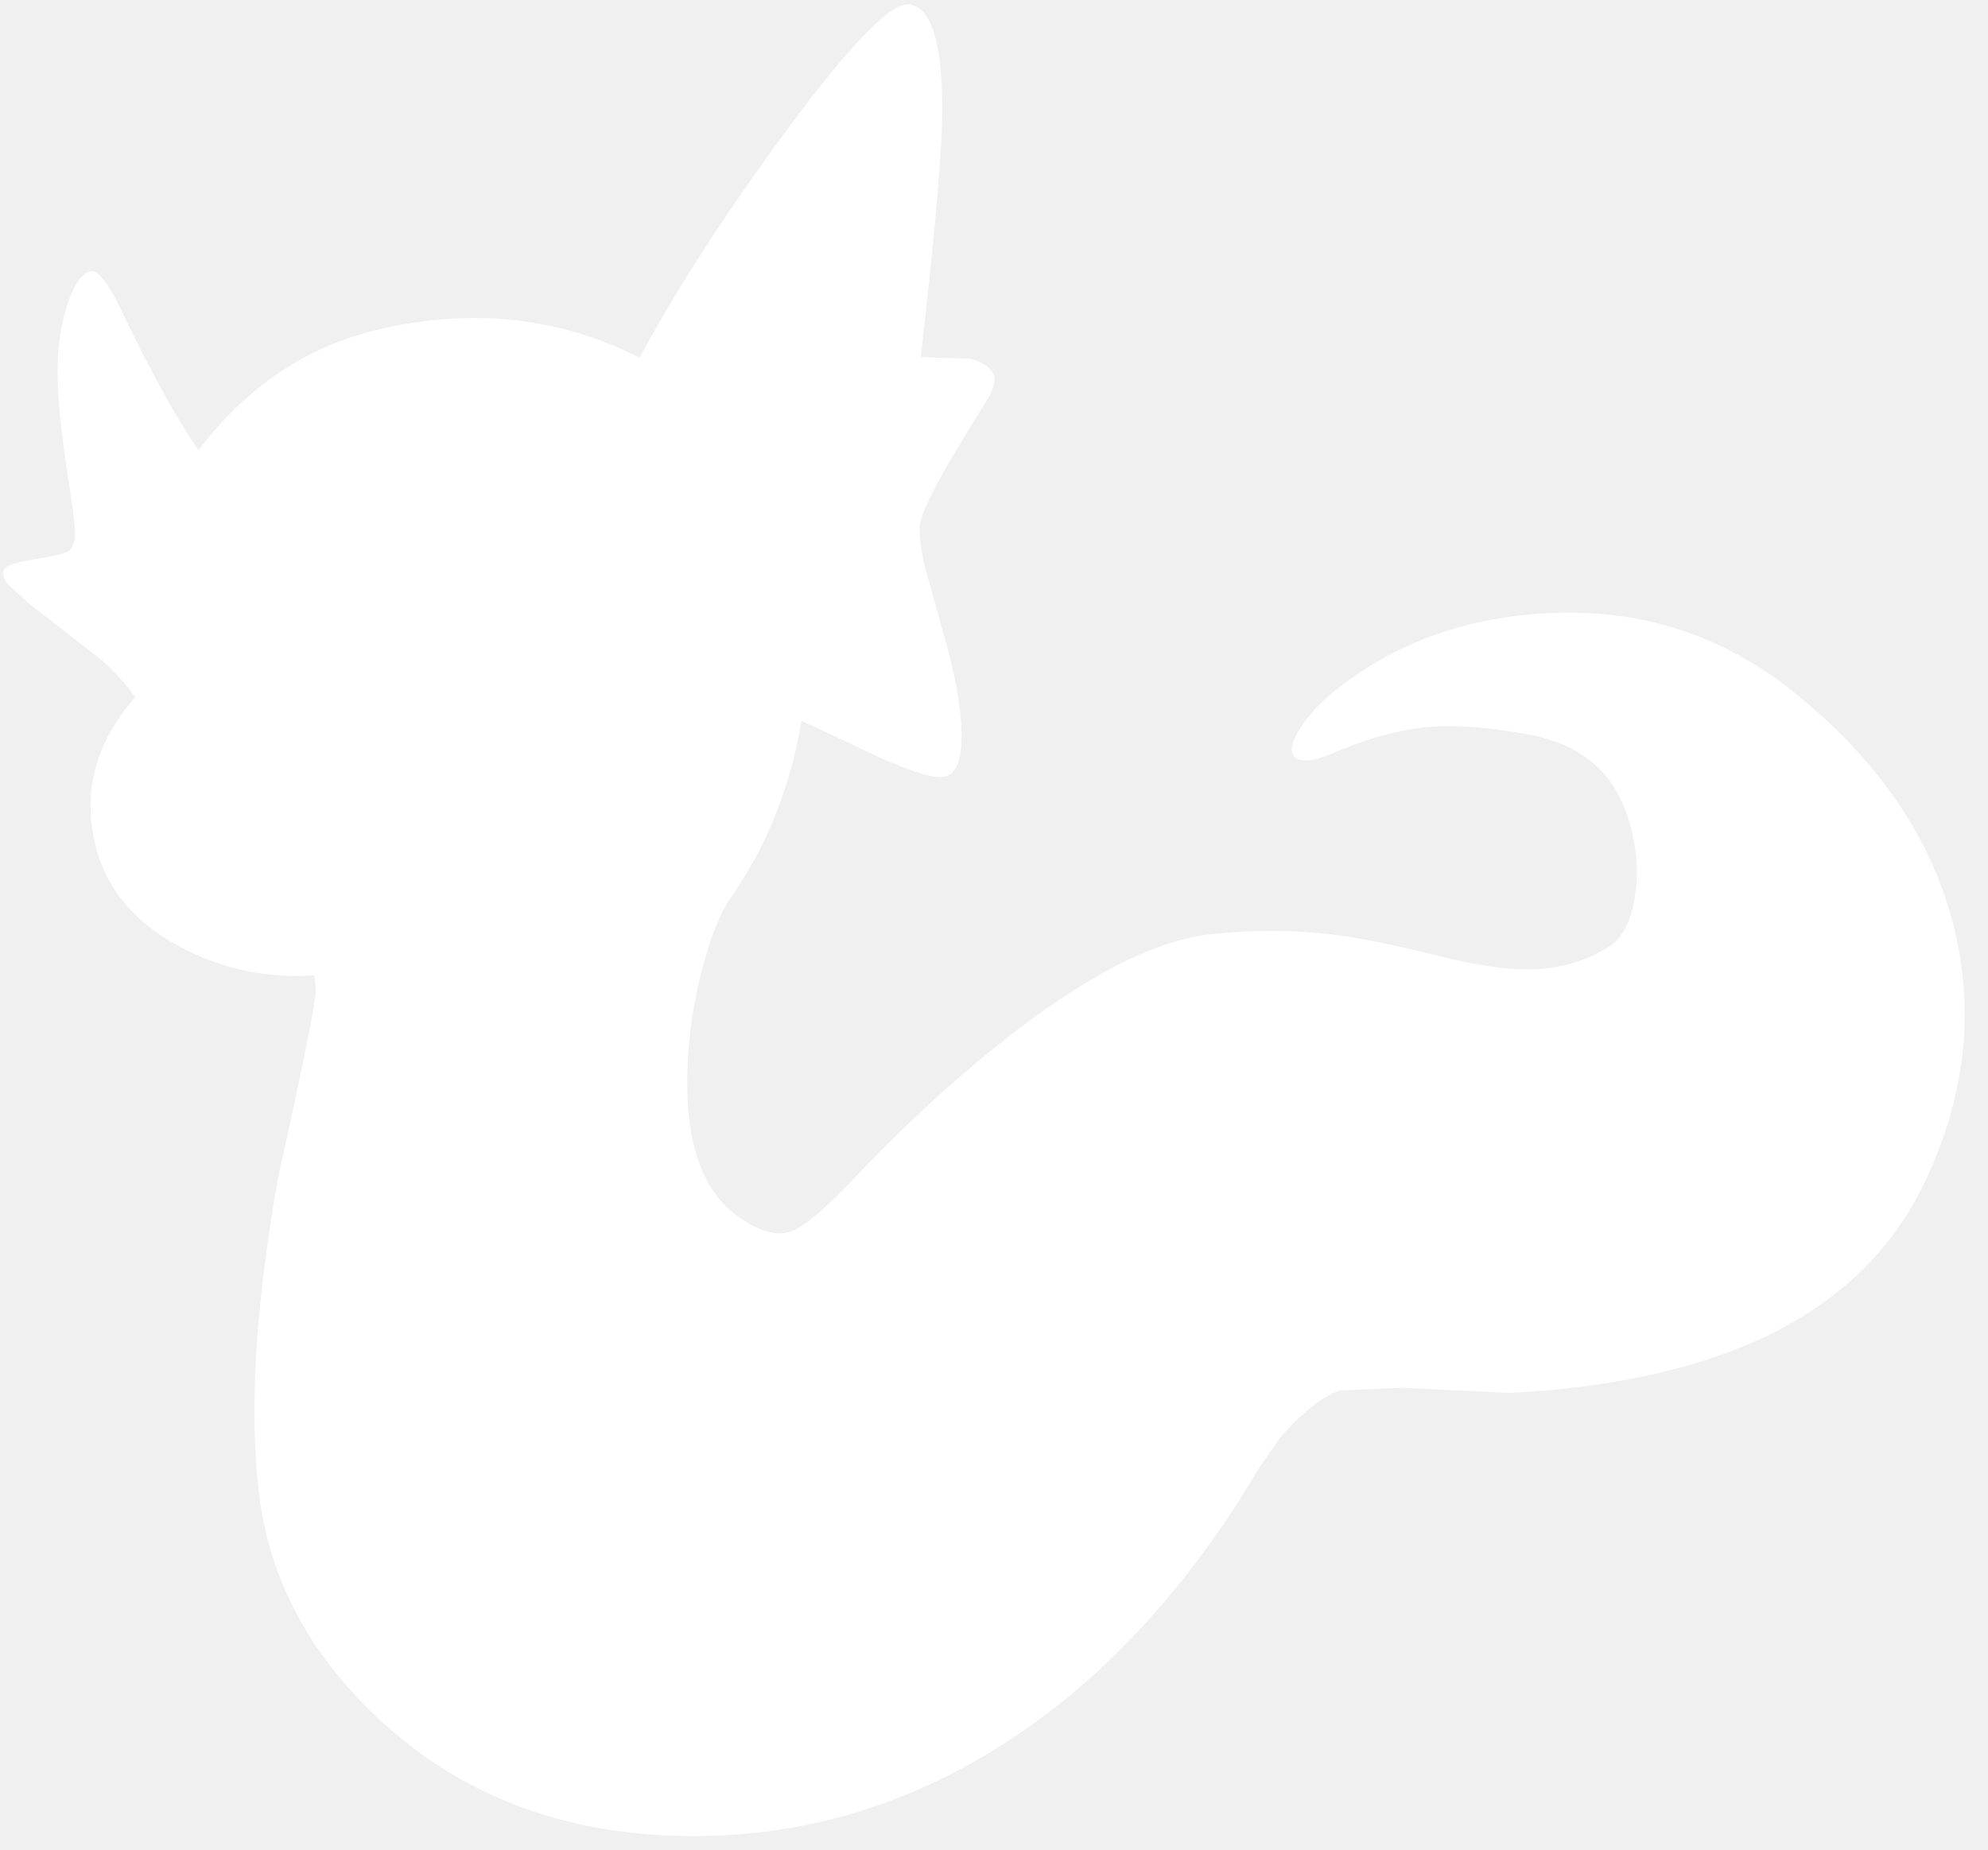
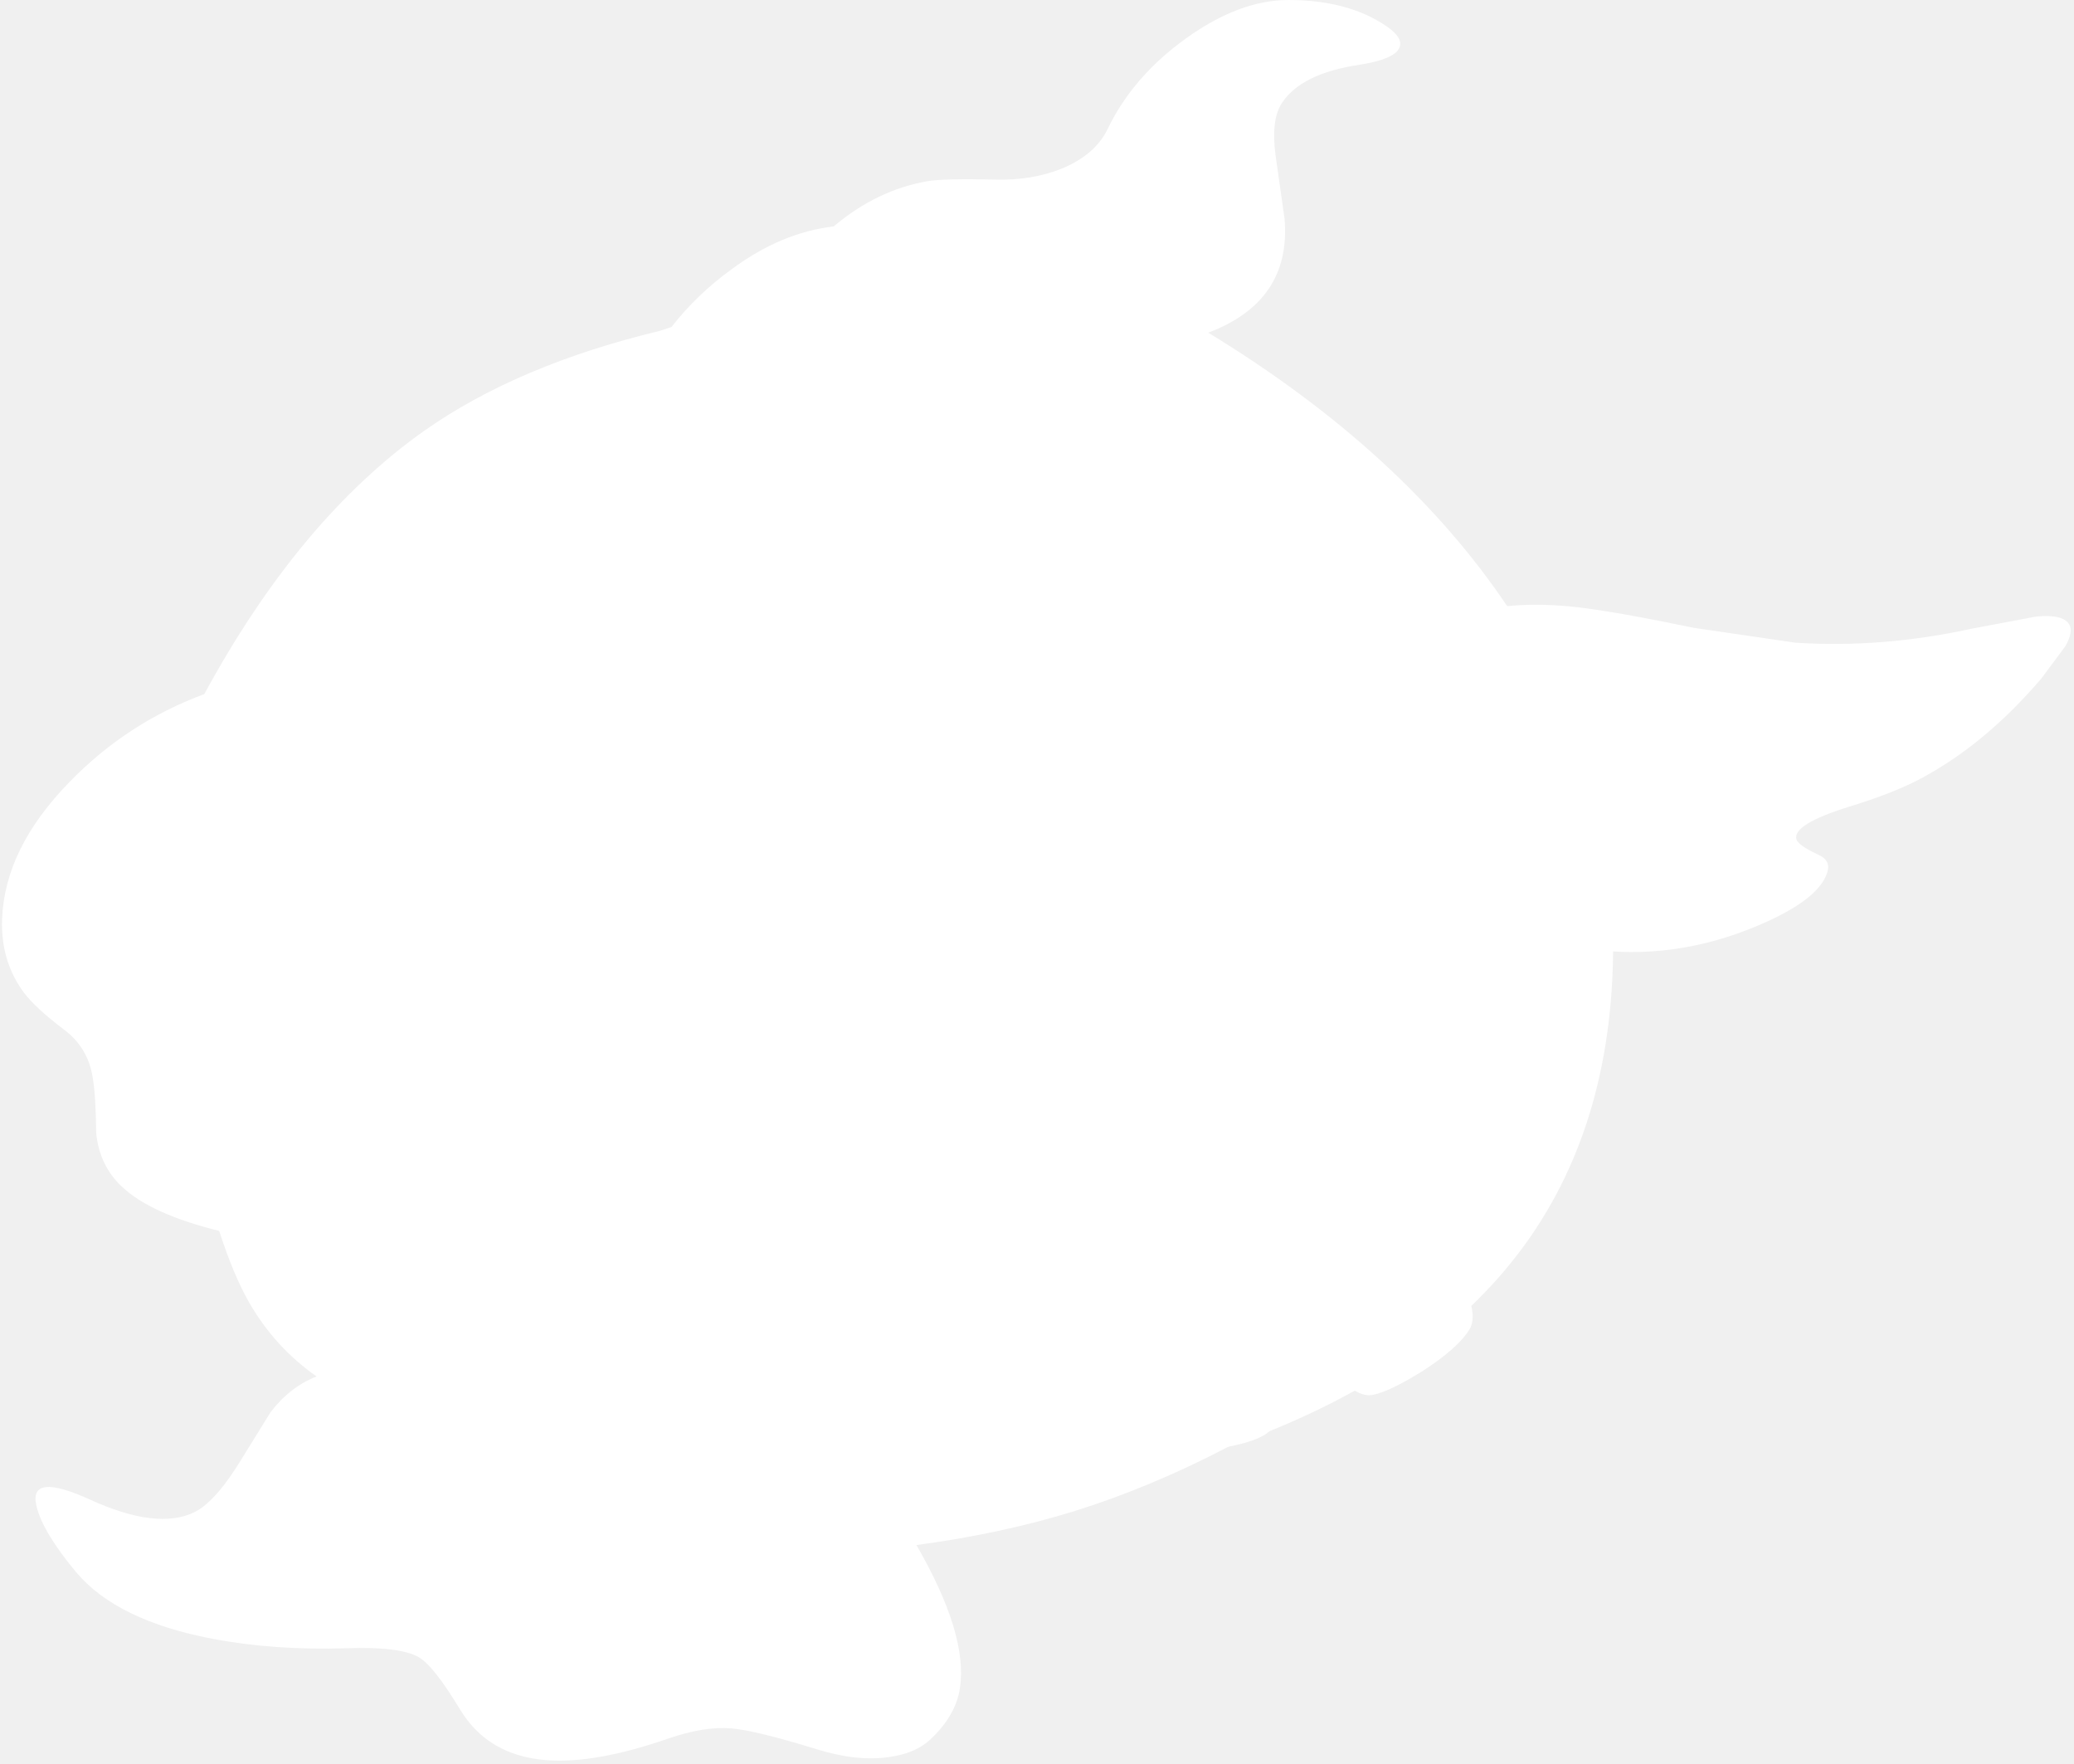
- <svg xmlns="http://www.w3.org/2000/svg" version="1.1" width="273px" height="254px" viewBox="-0.25 -0.6 272.6 253.9">
+ <svg xmlns="http://www.w3.org/2000/svg" version="1.1" width="274px" height="233px" viewBox="-0.15 0.0 274.2 233.3">
  <g>
-     <path fill="#FFFFFF" d="M12.05 36.65 Q13.3 36.45 15.3 40.1 L19.3 48.2 Q22.25 53.85 24.5 57.6 28.0 63.25 32.2 68.45 35.8 72.9 36.55 74.3 38.9 80.45 35.4 93.15 32.2 104.8 29.1 107.35 L27.8 108.55 25.7 110.35 Q24.45 111.05 23.4 110.7 22.3 110.35 21.75 107.75 L20.85 101.35 Q20.1 96.0 13.65 90.1 L3.75 82.4 0.75 79.7 Q-0.25 78.5 0.15 77.6 0.5 76.8 4.25 76.2 8.35 75.55 9.0 75.05 9.85 74.45 9.9 72.75 9.9 71.3 9.3 67.3 8.0 59.05 7.7 54.8 7.2 48.8 8.0 44.6 8.65 41.2 9.7 39.1 10.8 36.85 12.05 36.65" />
-     <path fill="#FFFFFF" d="M17.4 48.4 L20.05 53.85 Q21.5 56.65 26.9 64.25 33.25 73.25 34.15 75.6 36.3 81.35 33.1 93.2 30.2 103.85 27.8 105.8 L26.4 107.1 Q24.55 108.95 24.05 108.8 23.7 108.7 23.3 107.7 22.6 106.05 22.1 102.4 21.25 96.1 17.45 91.55 15.15 88.85 9.25 84.6 1.45 79.0 2.0 78.15 2.4 77.6 3.65 77.35 L5.65 77.1 8.8 76.6 Q11.2 75.85 11.2 72.25 L10.5 66.1 Q9.65 60.85 9.35 56.8 L9.2 53.0 Q9.2 47.4 10.45 42.6 11.55 38.25 12.4 38.65 13.05 38.95 14.7 42.4 L17.4 48.4" />
-     <path fill="#FFFFFF" d="M34.15 75.6 Q35.4 78.8 34.8 84.5 25.05 82.05 20.55 68.9 18.9 64.1 17.55 56.65 L15.45 44.05 20.05 53.85 Q21.5 56.65 26.9 64.25 33.25 73.25 34.15 75.6" />
-     <path fill="#FFFFFF" d="M3.4 78.5 Q0.25 78.35 0.7 77.8 1.1 77.25 3.5 77.0 L8.55 77.5 Q11.5 78.15 13.6 79.3 15.95 80.7 16.75 81.7 17.5 82.7 14.95 81.35 10.4 78.9 3.4 78.5" />
-     <path fill="#FFFFFF" d="M209.25 84.95 Q224.6 83.6 239.1 91.6 253.25 99.4 261.15 112.95 269.5 127.35 267.65 143.15 264.25 172.0 237.05 183.45 216.2 192.25 190.4 188.9 184.1 188.05 178.9 191.8 174.65 194.85 170.6 201.45 166.1 208.85 161.35 214.6 153.45 224.2 142.0 233.85 128.1 245.6 107.4 249.25 84.3 253.3 66.45 243.85 44.55 232.2 38.6 211.05 32.8 190.35 40.4 153.8 L43.0 141.4 Q44.1 135.55 43.7 132.35 35.9 133.45 27.4 129.35 18.4 125.05 15.15 117.8 13.1 113.35 13.7 107.6 14.4 100.35 19.5 95.45 16.8 82.6 21.4 71.8 25.05 63.35 34.2 54.3 42.85 45.75 58.85 44.45 74.9 43.15 87.55 50.05 L108.3 96.65 Q108.2 100.9 105.2 108.9 102.4 116.3 99.8 120.25 95.65 126.55 94.0 135.6 93.05 140.85 92.7 149.55 92.35 159.0 97.5 164.9 101.75 169.7 106.45 169.7 109.75 169.7 113.9 166.15 L122.65 157.15 Q128.85 150.5 139.4 142.6 151.85 133.25 160.3 130.35 166.8 128.15 178.0 128.95 187.5 129.65 198.55 132.35 206.55 134.25 213.15 133.3 219.35 132.4 222.45 129.3 226.0 125.75 225.55 117.1 225.05 107.4 218.65 102.85 211.35 97.65 199.85 97.85 189.4 98.05 181.75 102.25 L178.35 102.15 Q177.75 100.55 179.45 98.9 192.45 86.4 209.25 84.95" />
-     <path fill="#FFFFFF" d="M175.9 194.5 Q173.95 196.6 164.15 210.8 153.15 225.65 143.5 232.9 129.3 243.6 114.95 247.65 98.1 252.4 79.7 248.45 63.4 245.0 51.6 233.05 40.8 222.1 37.2 208.0 34.9 198.9 36.8 177.5 38.65 156.7 42.65 143.05 53.9 135.45 61.25 137.45 69.45 139.7 71.7 153.7 72.55 159.05 74.3 175.5 76.3 190.85 79.6 198.15 84.85 209.7 95.0 216.2 104.15 222.0 115.9 222.95 126.8 223.85 137.25 220.4 147.65 217.0 154.25 210.5 L168.25 196.4 Q175.7 189.0 180.9 185.1 194.4 174.85 210.65 175.25 231.25 175.8 241.6 172.95 255.1 169.3 263.9 157.75 256.85 175.5 235.4 183.7 216.55 190.9 192.35 189.05 185.6 188.55 183.1 189.25 179.85 190.2 175.9 194.5" />
-     <path fill="#FFFFFF" d="M192.35 189.05 Q185.6 188.55 183.1 189.25 179.85 190.2 175.9 194.5 173.95 196.6 164.15 210.8 153.15 225.65 143.5 232.9 129.3 243.6 114.95 247.65 98.1 252.4 79.7 248.45 66.85 245.7 56.6 237.5 47.2 230.0 41.6 219.35 64.65 230.7 93.1 230.45 120.0 230.2 138.25 220.1 148.0 216.65 154.25 210.5 L168.25 196.4 Q175.7 189.0 180.9 185.1 194.4 174.85 210.65 175.25 231.25 175.8 241.6 172.95 255.1 169.3 263.9 157.75 256.85 175.5 235.4 183.7 216.55 190.9 192.35 189.05" />
-     <path fill="#FFFFFF" d="M214.25 84.8 Q225.1 85.0 235.5 89.8 245.6 94.45 253.35 102.6 261.2 110.85 264.95 121.05 269.0 131.9 267.65 143.15 266.7 151.0 263.9 157.8 L263.9 157.75 Q256.95 166.85 247.45 170.95 239.1 174.5 226.3 175.2 239.65 167.1 247.45 156.5 256.55 144.25 257.35 129.8 256.2 111.55 243.85 98.95 231.6 86.5 214.15 85.3 L214.25 84.8" />
-     <path fill="#FFFFFF" d="M202.75 87.8 Q193.7 89.65 185.45 95.4 178.3 100.4 179.05 101.65 179.35 102.15 181.25 101.15 185.75 98.55 191.85 97.4 200.3 95.75 209.5 97.45 217.55 98.95 222.25 104.9 225.3 108.75 226.5 113.7 227.75 118.9 226.7 123.7 225.65 128.5 222.85 130.7 214.1 137.35 197.1 133.3 189.0 131.3 183.85 130.65 175.2 129.55 166.35 130.45 159.8 131.15 151.9 135.65 137.2 144.1 116.1 165.5 111.9 169.75 107.6 170.5 103.1 171.25 98.9 168.15 90.15 161.7 91.35 143.65 91.8 136.75 93.7 130.1 95.4 123.95 97.4 121.1 102.0 114.55 104.3 106.3 107.4 95.3 106.25 82.15 105.9 78.25 104.8 74.55 99.85 58.3 85.4 50.6 71.45 43.15 53.5 46.15 39.8 48.45 30.6 59.35 21.75 69.9 20.85 83.8 20.15 93.9 24.0 103.3 27.55 112.05 34.8 119.7 L39.6 124.2 Q44.35 128.4 45.25 131.1 46.55 135.25 43.65 143.55 41.4 149.85 39.1 168.75 36.35 190.95 38.1 202.5 40.85 220.95 54.5 233.5 70.9 248.55 97.8 248.55 122.15 248.55 142.4 231.8 153.8 222.45 167.5 203.2 172.25 196.65 173.65 195.1 178.6 189.5 183.05 188.2 L192.3 187.95 204.05 188.3 Q222.85 187.3 236.3 181.85 254.05 174.7 260.9 160.45 269.35 142.95 264.75 126.35 260.15 109.8 243.1 96.25 234.4 89.3 222.95 87.3 213.15 85.65 202.75 87.8 M211.85 83.6 Q230.9 82.55 245.6 94.25 262.9 108.0 267.65 126.05 272.35 143.9 263.7 161.95 250.95 188.35 206.95 190.65 L192.15 189.95 183.55 190.3 Q180.0 191.5 175.4 196.7 L172.6 200.7 169.4 205.9 Q154.95 228.15 135.75 239.85 116.65 251.5 94.8 251.5 69.45 251.5 52.4 236.15 37.5 222.7 35.2 204.85 33.05 187.65 37.8 161.0 43.05 137.25 42.95 135.35 42.7 129.65 38.25 125.75 L33.3 121.1 Q25.8 113.15 21.95 103.55 17.9 93.4 18.6 82.75 19.45 70.05 28.45 59.2 38.2 47.5 52.55 44.4 71.6 40.35 87.65 48.65 103.75 57.0 108.6 73.65 109.8 77.95 110.15 81.75 111.3 95.15 107.6 106.9 104.95 115.45 99.95 122.6 98.0 125.35 96.35 131.15 94.55 137.35 94.1 143.85 92.9 160.55 100.75 166.3 105.15 169.5 108.15 168.5 110.7 167.6 116.25 161.8 126.45 151.0 136.5 142.95 154.15 128.85 166.0 127.65 175.1 126.7 183.55 127.85 188.25 128.45 197.3 130.7 205.05 132.65 210.15 132.5 216.0 132.25 220.6 129.3 223.05 127.7 223.95 123.0 224.75 118.4 223.65 113.7 222.55 109.15 220.4 106.4 216.75 101.6 209.45 100.25 200.9 98.65 194.9 99.3 189.15 99.95 182.1 103.0 178.65 104.45 177.35 103.35 176.25 102.35 178.0 99.5 179.85 96.5 183.6 93.65 195.45 84.5 211.85 83.6" />
-     <path fill="#FFFFFF" d="M43.65 143.55 Q46.55 135.25 45.25 131.1 44.35 128.4 39.6 124.2 L36.1 121.0 Q80.55 109.45 106.35 84.05 107.15 96.5 104.15 106.9 101.8 114.85 97.4 121.1 96.15 122.85 94.95 126.15 84.25 134.85 68.75 141.45 55.85 146.9 42.05 150.0 43.0 145.15 43.65 143.55" />
-     <path fill="#FFFFFF" d="M44.1 142.1 Q51.7 137.3 57.5 137.1 63.75 136.85 67.45 141.95 54.8 147.15 42.05 150.0 43.0 145.15 43.65 143.55 L44.1 142.1" />
-     <path fill="#FFFFFF" d="M107.25 168.9 L114.2 168.5 Q116.5 168.1 119.2 166.85 120.7 166.2 121.05 166.55 121.4 166.9 119.85 167.9 118.1 169.05 114.55 169.8 L105.6 170.65 Q103.5 170.65 105.15 169.8 L107.25 168.9" />
-     <path fill="#FFFFFF" d="M175.1 193.7 Q177.0 191.2 181.5 187.9 185.8 184.75 188.55 183.7 191.75 182.45 191.5 182.95 L188.75 184.85 Q186.05 186.5 183.45 188.6 L178.8 192.55 Q176.1 194.9 174.8 195.5 173.3 196.15 175.1 193.7" />
-     <path fill="#FFFFFF" d="M36.8 63.75 Q34.2 63.75 33.5 59.75 32.8 55.65 35.65 54.05 37.9 52.85 40.7 53.8 43.35 54.75 43.6 56.55 43.9 58.7 41.4 61.25 38.95 63.75 36.8 63.75" />
-     <path fill="#FFFFFF" d="M34.95 60.05 Q34.6 58.6 34.95 57.3 35.4 55.8 36.7 55.1 L40.3 55.2 Q41.6 55.9 41.7 56.75 L41.3 58.3 39.85 60.55 Q38.3 62.35 36.8 62.35 36.25 62.35 35.7 61.7 35.15 61.05 34.95 60.05" />
-     <path fill="#FFFFFF" d="M39.85 60.55 L38.25 61.9 Q39.95 57.7 37.8 54.75 39.0 54.55 40.3 55.2 41.6 55.9 41.7 56.75 L41.3 58.3 39.85 60.55" />
-     <path fill="#FFFFFF" d="M27.3 79.55 Q26.3 87.8 24.2 92.15 22.5 95.55 20.8 95.55 18.9 95.55 18.0 92.3 16.95 88.45 17.8 81.05 18.5 75.1 20.65 71.2 22.8 67.35 25.15 67.65 26.9 67.9 27.45 70.5 28.0 73.4 27.3 79.55" />
-     <path fill="#FFFFFF" d="M59.25 57.4 Q64.4 56.8 68.7 61.65 73.3 66.75 74.25 75.4 74.7 79.6 72.25 83.55 69.45 88.05 64.75 88.35 60.5 88.6 57.25 84.7 54.3 81.15 53.35 75.65 51.75 66.95 53.55 62.15 55.2 57.9 59.25 57.4" />
-     <path fill="#FFFFFF" d="M26.05 74.1 Q25.75 76.95 24.65 79.3 23.55 81.55 22.65 81.45 21.75 81.35 21.35 79.85 20.95 78.25 21.25 75.45 21.55 72.65 22.7 70.5 23.8 68.45 24.75 68.55 26.55 68.7 26.05 74.1" />
-     <path fill="#FFFFFF" d="M64.35 66.15 Q64.85 69.4 64.1 71.7 63.35 73.95 61.65 74.35 59.9 74.75 58.35 73.2 56.75 71.6 56.0 68.45 55.2 65.25 55.95 62.4 56.65 59.55 58.35 59.15 60.15 58.7 61.95 60.7 63.85 62.8 64.35 66.15" />
-     <path fill="#FFFFFF" d="M124.45 0.0 Q128.95 0.65 128.95 14.5 128.95 22.75 126.0 48.45 L132.75 48.65 Q135.15 49.3 135.9 50.6 136.55 51.65 135.3 54.0 L133.0 57.7 129.7 63.2 Q126.3 69.1 125.9 71.3 125.65 73.1 126.45 76.8 L128.8 85.3 Q131.05 92.8 131.5 98.2 132.1 105.1 129.45 106.0 127.55 106.65 119.9 103.2 111.15 99.0 108.05 97.7 L95.4 92.6 Q87.15 89.1 86.05 87.35 85.2 86.05 85.1 82.45 L85.05 78.65 82.65 75.95 Q80.2 73.65 79.9 73.05 78.4 70.2 78.9 67.5 79.2 65.85 81.35 60.85 89.1 42.95 104.95 20.9 120.4 -0.6 124.45 0.0" />
-     <path fill="#FFFFFF" d="M123.8 46.1 L123.0 50.8 129.3 50.35 Q132.15 50.65 132.85 51.75 133.15 52.3 131.2 55.3 L130.15 56.85 Q124.15 65.65 123.5 69.7 123.2 71.75 124.15 76.9 L126.45 87.15 128.4 96.25 Q128.85 99.3 128.6 101.4 128.35 103.3 127.65 103.6 126.9 103.85 121.4 101.35 L109.15 95.95 95.25 90.3 Q88.55 87.45 87.75 86.25 87.2 85.35 87.15 82.8 L87.0 78.2 Q86.7 75.85 85.2 74.6 83.05 72.85 82.3 71.55 81.45 70.0 81.55 68.35 82.1 59.75 100.95 31.0 108.6 19.25 114.95 11.2 121.7 2.65 123.5 2.65 125.65 2.65 126.2 7.65 126.5 10.25 126.4 14.1 126.55 17.85 125.6 28.8 124.75 38.9 123.8 46.1" />
-     <path fill="#FFFFFF" d="M92.7 79.85 Q99.3 72.1 115.15 61.9 130.35 52.15 129.45 54.05 L127.8 56.85 122.3 64.75 Q118.6 70.3 118.1 72.7 117.85 73.8 116.95 81.3 116.35 86.7 115.35 87.0 111.65 88.1 104.55 85.55 99.05 83.55 92.7 79.85" />
-     <path fill="#FFFFFF" d="M126.35 18.05 L125.3 32.2 123.8 46.1 123.35 49.6 Q121.2 50.5 105.05 58.5 93.95 63.95 94.6 62.5 98.55 51.35 108.2 38.8 113.75 31.6 126.35 18.05" />
-     <path fill="#FFFFFF" d="M124.5 48.7 Q127.95 48.05 128.9 49.2 129.25 49.6 128.85 49.95 128.45 50.3 127.55 50.25 123.3 49.95 109.55 56.3 98.15 61.55 85.85 68.65 83.5 70.0 83.3 69.35 83.1 68.65 84.65 67.45 89.7 63.6 102.5 57.3 116.85 50.25 124.5 48.7" />
-     <path fill="#FFFFFF" d="M94.05 79.25 Q92.05 81.0 91.5 80.75 91.0 80.5 92.65 78.35 96.65 73.2 129.6 53.15 131.45 52.25 131.15 52.95 130.85 53.65 129.35 54.5 97.65 76.05 94.05 79.25" />
-     <path fill="#FFFFFF" d="M19.05 94.15 Q26.7 86.0 37.25 84.3 55.45 81.3 66.4 88.7 76.65 95.6 76.65 108.6 76.65 116.8 69.25 123.3 61.15 130.4 46.7 132.85 34.8 134.85 24.7 129.6 13.75 123.95 12.25 113.1 10.8 102.85 19.05 94.15" />
-     <path fill="#FFFFFF" d="M37.9 86.2 Q51.65 83.65 62.45 89.95 73.6 96.45 73.6 108.25 73.6 115.95 65.9 122.5 57.95 129.25 46.25 130.8 34.25 132.4 25.3 127.1 16.6 121.95 15.2 112.95 13.75 103.4 21.0 95.5 27.75 88.1 37.9 86.2" />
-     <path fill="#FFFFFF" d="M73.2 104.15 Q73.6 105.9 73.6 108.25 73.6 115.95 65.9 122.5 57.95 129.25 46.25 130.8 36.65 132.1 28.75 128.8 21.15 125.7 17.5 119.4 21.85 123.65 30.7 124.45 38.95 125.25 48.3 122.9 57.75 120.45 64.4 115.75 71.7 110.55 73.2 104.15" />
+     <path fill="#FFFFFF" d="M260.6 83.15 L269.1 81.55 Q272.7 81.2 273.5 82.6 274.05 83.55 273.0 85.45 L269.8 89.75 Q262.45 98.35 254.0 102.9 250.3 104.9 244.2 106.75 236.9 109.05 237.4 111.0 237.65 111.8 240.2 113.0 242.0 113.75 241.5 115.35 240.3 119.35 230.75 123.05 219.75 127.25 208.6 125.3 200.15 123.8 189.9 115.6 178.5 106.55 177.9 98.25 177.55 93.0 181.15 88.65 185.0 84.0 192.6 81.5 199.4 79.3 208.35 80.3 213.55 80.9 223.9 83.05 L237.25 85.0 Q248.7 85.75 260.6 83.15" />
+     <path fill="#FFFFFF" d="M268.2 88.4 Q261.1 96.75 253.05 101.15 248.8 103.45 243.7 104.75 239.35 105.8 237.1 107.9 235.65 109.25 235.25 110.7 234.9 111.95 237.45 113.5 239.4 114.65 237.2 116.4 232.65 119.95 225.9 122.0 217.2 124.7 208.95 123.25 201.15 121.9 191.35 114.15 180.5 105.65 179.95 98.1 179.45 89.6 193.8 84.95 200.55 82.8 208.7 83.15 213.6 83.4 223.55 85.1 L240.65 87.3 Q249.9 87.85 261.0 85.2 268.9 83.25 269.95 84.65 270.6 85.55 268.2 88.4" />
+     <path fill="#FFFFFF" d="M179.95 98.1 Q179.7 94.85 181.75 92.15 184.4 96.45 186.95 99.3 196.2 111.7 210.7 116.35 226.1 121.25 238.0 113.85 238.6 114.35 238.5 114.9 238.35 115.55 237.2 116.4 232.65 119.95 225.9 122.0 217.2 124.7 208.95 123.25 201.15 121.9 191.35 114.15 180.5 105.65 179.95 98.1" />
+     <path fill="#FFFFFF" d="M170.2 0.0 Q178.2 0.0 183.3 3.55 185.5 5.1 184.85 6.4 184.1 7.85 179.7 8.55 171.85 9.7 169.3 13.7 167.9 15.9 168.5 20.5 L169.7 28.95 Q170.6 39.85 159.6 44.0 185.45 59.75 199.2 80.25 212.75 100.5 213.15 123.4 213.55 147.95 201.5 164.6 188.9 182.0 162.25 191.35 152.15 196.65 141.95 199.85 132.25 202.85 121.0 204.35 127.85 216.2 126.75 223.3 126.2 226.95 122.75 230.15 120.75 231.95 117.3 232.4 113.1 233.0 107.8 231.35 99.65 228.85 96.5 228.6 92.95 228.3 88.15 229.95 78.5 233.3 72.05 232.8 64.3 232.2 60.6 226.05 57.15 220.35 55.2 219.2 52.7 217.75 45.7 218.0 36.0 218.3 27.9 216.75 15.25 214.35 9.85 207.95 5.4 202.6 4.6 199.2 3.5 194.6 11.7 198.35 20.6 202.4 25.5 200.0 28.35 198.6 31.9 192.7 L35.55 186.8 Q38.1 183.45 41.65 182.05 36.15 178.2 32.75 172.3 30.7 168.75 28.8 162.9 L28.75 162.8 Q19.7 160.55 15.9 156.95 12.95 154.2 12.5 149.9 12.45 144.95 12.05 142.6 11.45 138.55 8.2 136.15 4.45 133.3 2.95 131.3 -0.15 127.15 0.05 121.55 0.4 112.2 8.95 103.45 16.55 95.6 26.8 91.8 39.4 68.6 56.0 56.9 68.35 48.25 87.1 43.75 L88.6 43.25 Q91.95 38.95 96.5 35.65 103.1 30.75 110.05 29.95 115.8 25.1 122.55 23.95 124.75 23.6 131.4 23.75 136.3 23.9 140.35 22.25 144.7 20.4 146.3 17.05 149.65 10.1 156.7 5.05 163.75 0.0 170.2 0.0" />
+     <path fill="#FFFFFF" d="M170.4 2.05 Q175.65 1.5 179.1 2.75 181.85 3.75 182.0 5.0 182.1 6.1 179.45 6.5 171.05 7.6 167.6 12.5 164.7 16.6 166.05 23.0 167.95 31.65 165.6 36.25 163.3 40.85 156.15 42.65 L153.8 43.25 147.75 43.4 Q143.1 42.95 143.75 43.85 144.35 44.75 147.6 45.25 L156.2 44.75 Q178.6 58.9 191.95 75.85 205.25 92.8 208.45 111.3 211.1 126.4 208.05 140.5 204.8 155.55 195.35 167.65 186.95 178.35 161.35 189.3 138.3 199.2 118.55 202.5 111.2 203.1 102.3 202.2 94.3 201.35 90.55 200.0 L87.4 199.95 Q87.25 201.0 89.95 201.8 97.95 204.15 104.45 204.9 111.3 205.65 118.25 204.9 122.7 213.0 123.45 216.85 124.1 220.15 123.4 223.15 122.65 226.2 120.7 228.0 116.6 231.9 108.4 229.4 100.0 226.8 96.55 226.55 92.65 226.2 87.5 228.0 79.4 230.85 73.4 230.0 67.4 229.15 62.6 224.55 61.55 223.55 60.35 221.55 58.45 218.5 56.35 217.45 52.95 215.65 45.65 215.9 33.6 216.3 24.5 213.85 15.45 211.35 11.45 206.6 8.25 202.8 7.8 200.85 7.25 198.55 11.05 200.3 20.85 204.9 26.55 201.95 29.8 200.25 33.7 193.75 36.0 189.9 37.6 188.2 40.3 185.35 44.05 184.2 45.6 185.3 49.85 187.5 52.45 188.95 53.6 188.55 54.75 188.2 50.65 185.85 L47.95 184.25 Q41.5 180.2 37.05 173.65 33.25 168.05 31.95 162.45 L29.15 159.85 Q21.5 157.2 18.4 153.75 16.1 151.2 15.7 147.3 L15.0 140.75 Q14.05 137.05 10.25 134.4 8.1 132.9 6.75 130.6 5.25 128.05 4.5 124.1 4.2 122.3 4.2 120.5 4.2 112.45 10.65 105.1 16.5 98.4 25.6 94.5 24.3 97.35 23.95 100.35 L23.8 102.85 23.8 102.95 23.85 103.05 25.75 108.1 Q28.8 113.55 34.7 117.2 37.35 118.8 38.25 118.55 39.25 118.3 35.7 115.6 30.35 111.5 27.55 106.9 26.65 105.35 25.65 102.65 L25.65 102.35 Q25.65 101.5 26.3 99.0 27.05 96.05 28.1 93.55 L28.2 93.5 28.4 93.15 Q41.6 71.05 58.05 59.55 68.25 52.4 86.15 46.25 80.15 53.55 74.85 62.8 70.5 70.45 68.7 75.35 66.9 80.35 67.25 81.3 67.65 82.35 70.45 75.7 77.85 58.45 89.85 45.0 L90.05 44.75 Q98.3 35.65 107.05 33.25 101.45 38.6 100.25 42.85 99.4 45.7 99.7 46.2 100.05 46.8 101.9 43.65 103.8 40.4 106.2 37.75 108.3 35.4 111.65 32.6 L115.75 29.7 Q120.9 26.65 126.35 26.15 L131.5 25.85 Q138.1 25.5 140.6 24.55 144.3 23.1 147.95 18.35 L149.35 16.5 Q154.5 9.65 157.7 7.1 162.95 2.9 170.4 2.05" />
+     <path fill="#FFFFFF" d="M33.7 193.75 Q36.0 189.9 37.6 188.2 40.3 185.35 44.05 184.2 45.6 185.3 49.85 187.5 52.45 188.95 53.6 188.55 54.75 188.2 50.65 185.85 L47.95 184.25 Q41.5 180.2 37.05 173.65 33.25 168.05 31.95 162.45 L29.15 159.85 Q21.4 157.15 18.3 153.65 16.05 151.1 15.7 147.1 21.0 153.6 34.0 155.9 L50.95 156.4 Q55.25 155.55 54.7 156.8 54.2 157.95 50.95 159.55 78.45 185.7 109.8 192.1 137.55 197.7 165.55 187.45 153.9 192.75 141.0 196.85 128.5 200.8 118.5 202.5 111.15 203.1 102.3 202.2 94.3 201.35 90.55 200.0 L87.4 199.95 Q87.25 201.0 89.95 201.8 97.95 204.15 104.45 204.9 111.3 205.65 118.25 204.9 122.7 213.0 123.45 216.85 124.1 220.15 123.4 223.15 122.65 226.2 120.7 228.0 116.6 231.9 108.4 229.4 100.0 226.8 96.55 226.55 92.65 226.2 87.5 228.0 79.4 230.85 73.4 230.0 67.4 229.15 62.6 224.55 61.55 223.55 60.35 221.55 58.45 218.5 56.35 217.45 52.95 215.65 45.65 215.9 33.6 216.3 24.5 213.85 15.45 211.35 11.45 206.6 8.25 202.8 7.8 200.85 7.25 198.55 11.05 200.3 20.85 204.9 26.55 201.95 29.8 200.25 33.7 193.75" />
+     <path fill="#FFFFFF" d="M75.85 53.75 Q73.15 58.6 72.2 61.1 73.5 61.6 74.0 62.45 74.55 63.35 74.55 65.1 74.55 66.5 72.5 70.8 69.85 76.25 67.0 76.05 L63.1 76.55 59.9 77.1 Q50.95 82.7 48.75 83.1 43.8 84.15 43.8 79.05 43.8 76.35 46.15 72.6 48.5 68.85 51.75 66.45 52.3 64.4 54.8 61.1 56.2 59.3 59.3 55.85 L80.45 47.2 Q79.0 48.2 75.85 53.75" />
+     <path fill="#FFFFFF" d="M72.3 56.2 Q70.5 59.75 70.05 61.3 L69.9 61.85 70.45 61.95 Q72.8 62.4 72.8 65.9 L72.75 66.65 Q72.5 69.4 71.0 71.6 69.3 73.9 67.1 73.95 L62.7 74.45 59.4 74.85 59.25 74.9 55.4 77.65 Q51.7 80.55 49.2 81.2 46.35 81.95 45.7 79.55 L45.6 78.65 Q45.6 76.35 47.9 73.05 50.25 69.7 53.65 67.3 L53.85 67.15 53.85 66.95 Q54.3 65.0 56.15 62.45 57.35 60.8 59.85 58.05 62.35 56.5 65.6 54.65 72.2 51.0 76.3 49.55 74.45 51.9 72.3 56.2" />
+     <path fill="#FFFFFF" d="M36.35 88.55 Q32.8 94.75 30.55 94.45 29.15 94.25 28.85 90.55 L28.85 90.4 28.9 90.25 Q33.3 83.15 41.0 73.6 L42.2 73.25 Q40.1 82.0 36.35 88.55" />
+     <path fill="#FFFFFF" d="M39.9 76.6 Q37.25 84.3 34.45 88.85 32.0 92.8 30.75 92.65 30.05 92.55 29.9 90.65 33.2 85.35 39.9 76.6" />
+     <path fill="#FFFFFF" d="M28.55 159.85 Q31.45 161.05 37.65 161.0 43.8 161.0 47.6 159.75 51.2 158.6 51.15 159.5 51.05 160.35 48.35 161.45 43.15 163.65 37.35 163.8 32.25 163.95 28.75 162.45 L28.55 159.85" />
+     <path fill="#FFFFFF" d="M174.95 183.3 L174.05 185.05 Q162.9 190.35 152.85 192.4 143.55 194.3 133.3 193.8 130.1 193.6 129.35 193.05 128.5 192.45 134.45 192.3 143.25 192.1 152.4 190.4 164.9 188.05 174.95 183.3" />
+     <path fill="#FFFFFF" d="M197.95 157.1 Q196.6 159.2 190.85 165.4 195.85 173.1 194.15 175.85 192.55 178.4 187.85 181.4 183.5 184.1 181.3 184.5 178.05 185.05 173.05 176.9 L168.35 178.55 168.75 184.75 Q168.75 187.6 168.0 188.9 166.7 191.05 157.15 192.1 147.9 193.15 145.5 191.9 142.55 190.45 142.55 180.55 L142.6 179.2 139.0 179.05 Q138.85 181.95 138.35 184.7 137.6 188.65 136.5 190.0 135.0 191.9 132.8 192.05 128.1 192.35 121.55 190.8 114.4 189.15 111.9 186.7 110.85 185.7 110.85 182.45 110.85 180.15 111.8 176.6 84.6 167.65 84.6 136.35 84.6 106.4 100.6 83.05 116.7 59.55 141.3 54.05 151.5 51.9 144.25 55.35 172.35 59.45 190.5 87.9 198.0 99.75 201.75 113.1 205.35 125.95 204.4 136.35 203.3 148.65 197.95 157.1" />
+     <path fill="#FFFFFF" d="M188.65 165.85 L190.4 168.65 Q192.2 171.75 192.75 173.65 L192.4 174.75 Q191.1 176.85 186.75 179.6 182.75 182.15 180.95 182.45 180.1 182.6 178.0 180.2 176.05 177.95 174.4 175.1 L173.95 174.3 173.1 174.65 167.75 176.55 166.85 174.1 Q166.45 173.05 165.85 173.25 165.25 173.45 165.5 174.45 L166.35 179.85 Q166.95 186.55 166.2 187.85 165.2 189.15 156.75 190.1 148.3 191.0 146.4 190.05 145.45 189.6 144.95 185.85 144.5 182.35 144.7 178.3 L144.75 177.25 138.95 177.25 Q139.1 174.45 138.2 174.1 137.3 173.75 137.0 177.9 136.5 186.65 134.85 188.7 133.7 189.95 125.15 188.6 116.15 187.2 113.35 184.45 112.75 183.85 113.0 181.25 113.25 178.9 114.05 176.25 L114.4 175.15 114.2 175.1 115.1 172.55 Q115.7 170.85 115.2 170.5 114.7 170.2 114.1 171.4 L112.5 174.65 Q106.85 172.85 101.6 168.15 92.8 160.25 89.55 146.95 85.75 131.45 92.95 109.55 100.15 87.65 114.15 72.25 124.6 60.8 138.15 56.9 L141.1 56.95 143.95 57.4 Q165.1 60.45 182.3 81.5 199.3 102.35 201.45 127.35 202.9 143.7 196.05 155.65 192.6 161.65 188.8 164.5 L188.2 165.1 188.65 165.85" />
+     <path fill="#FFFFFF" d="M183.5 151.75 Q181.65 158.75 172.2 166.3 162.45 174.0 149.6 178.2 L150.1 183.8 Q150.7 189.25 150.15 190.5 L146.4 190.05 Q145.6 189.65 145.1 186.7 144.65 183.95 144.65 180.35 L144.75 177.25 138.95 177.25 139.0 176.85 Q138.95 174.25 138.15 174.1 137.3 174.0 137.0 177.9 136.5 186.65 134.85 188.7 133.7 189.95 125.15 188.6 116.15 187.2 113.35 184.45 112.8 184.0 112.8 182.65 112.8 181.25 113.5 178.1 114.2 174.65 115.1 172.55 115.8 170.85 115.25 170.55 114.7 170.2 114.1 171.4 L112.5 174.65 Q106.85 172.85 101.6 168.15 92.8 160.25 89.55 146.95 88.4 142.25 88.3 136.45 88.2 121.1 95.3 103.35 102.5 85.3 114.15 72.45 124.6 61.0 138.15 57.1 L140.35 57.05 Q150.5 63.0 159.75 73.3 169.2 83.75 175.6 96.45 190.35 125.6 183.5 151.75" />
+     <path fill="#FFFFFF" d="M151.4 106.7 Q158.7 116.35 158.9 132.6 159.2 158.0 133.15 163.0 L133.15 162.95 132.35 163.05 Q115.75 165.55 107.6 157.0 100.1 149.2 100.1 132.6 100.1 117.8 109.5 107.1 118.65 96.65 130.55 96.65 143.75 96.65 151.4 106.7" />
+     <path fill="#FFFFFF" d="M145.35 111.05 L144.75 111.15 Q137.8 112.75 133.55 117.9 129.3 123.1 129.3 130.15 129.3 137.25 133.4 142.25 137.4 147.2 144.4 148.85 L145.0 149.0 144.75 149.5 141.85 154.75 141.65 155.05 141.3 154.95 Q132.8 153.15 127.3 145.9 121.95 138.8 121.95 130.05 121.95 121.35 127.05 114.6 132.3 107.7 141.25 105.15 L141.55 105.1 141.75 105.35 Q143.75 108.0 145.05 110.45 L145.35 111.05" />
+     <path fill="#FFFFFF" d="M130.85 143.5 Q135.75 149.7 142.8 151.1 L141.2 153.85 Q133.25 151.9 128.1 145.05 123.1 138.35 123.1 130.05 123.1 121.85 128.25 115.05 133.4 108.2 141.2 106.2 L141.95 107.75 142.55 109.3 Q135.1 111.0 130.5 116.9 125.95 122.7 125.95 130.05 125.95 137.35 130.85 143.5" />
+     <path fill="#FFFFFF" d="M136.8 130.05 Q136.8 134.45 139.7 137.75 142.55 141.0 146.8 141.6 145.9 145.55 144.2 149.4 137.5 147.9 133.15 142.5 128.7 137.05 128.7 130.05 128.7 122.95 133.2 117.5 137.65 112.1 144.45 110.65 146.2 114.2 147.2 118.4 142.8 118.95 139.8 122.25 136.8 125.6 136.8 130.05" />
+     <path fill="#FFFFFF" d="M136.8 130.05 Q136.8 125.6 139.8 122.25 142.8 118.95 147.2 118.4 149.75 129.55 146.8 141.6 142.55 141.0 139.7 137.75 136.8 134.45 136.8 130.05" />
+     <path fill="#FFFFFF" d="M169.6 115.05 Q174.55 121.75 174.55 130.1 174.55 134.5 173.05 138.75 168.95 129.05 169.6 115.05" />
+     <path fill="#FFFFFF" d="M170.05 116.65 L170.0 118.65 Q170.0 129.0 173.0 137.1 174.05 133.45 174.05 130.1 174.05 122.9 170.05 116.65 M169.15 115.05 L169.2 113.7 170.0 114.75 Q175.05 121.65 175.05 130.1 175.05 134.55 173.5 138.95 L173.05 140.1 172.6 138.95 Q168.4 128.95 169.15 115.05" />
+     <path fill="#FFFFFF" d="M186.35 162.9 Q185.55 162.15 185.9 161.8 186.3 161.45 187.2 162.0 L189.05 163.7 190.0 165.1 189.85 167.1 Q187.45 163.95 186.35 162.9" />
+     <path fill="#FFFFFF" d="M147.25 177.25 L149.55 177.4 Q150.05 177.6 150.3 178.3 L150.85 181.35 151.2 186.6 Q151.25 189.2 150.8 188.8 150.35 188.45 149.95 186.6 L149.3 182.4 148.85 179.0 144.4 179.1 141.55 179.0 142.55 177.4 147.25 177.25" />
+     <path fill="#FFFFFF" d="M130.95 97.85 L129.15 97.15 Q147.9 96.75 154.2 113.95 157.75 123.6 157.05 138.85 156.65 147.55 150.0 154.3 143.3 161.05 133.15 163.0 L133.0 160.85 Q145.45 153.75 145.95 134.4 146.2 122.45 143.3 113.6 139.55 102.2 130.95 97.85" />
+     <path fill="#FFFFFF" d="M155.9 132.35 Q155.9 144.15 150.65 151.15 145.75 157.7 135.85 160.4 147.85 151.35 147.85 131.3 147.85 120.95 144.9 112.8 141.35 103.05 134.1 98.25 146.3 100.0 151.85 111.7 155.9 120.25 155.9 132.35" />
+     <path fill="#FFFFFF" d="M198.65 119.85 Q200.95 131.75 199.15 139.8 197.2 148.3 190.9 151.4 184.25 154.7 177.05 148.0 169.55 141.05 167.8 128.55 165.95 115.55 169.25 104.1 172.4 92.95 177.45 92.55 184.4 92.0 190.15 99.25 196.05 106.7 198.65 119.85" />
+     <path fill="#FFFFFF" d="M178.1 94.4 Q183.75 93.65 188.85 100.85 193.8 107.8 196.15 119.15 198.5 130.3 197.15 138.35 195.75 147.0 190.35 149.7 188.5 150.6 187.15 150.75 185.5 151.0 184.05 150.25 187.7 147.45 189.45 141.6 191.05 136.15 190.55 129.7 189.7 118.6 186.95 111.2 182.95 100.6 174.65 96.1 175.55 94.7 178.1 94.4" />
+     <path fill="#FFFFFF" d="M170.0 118.65 L170.05 116.65 Q173.2 121.55 173.9 126.65 174.55 131.6 172.95 137.1 170.0 128.9 170.0 118.65" />
  </g>
</svg>
